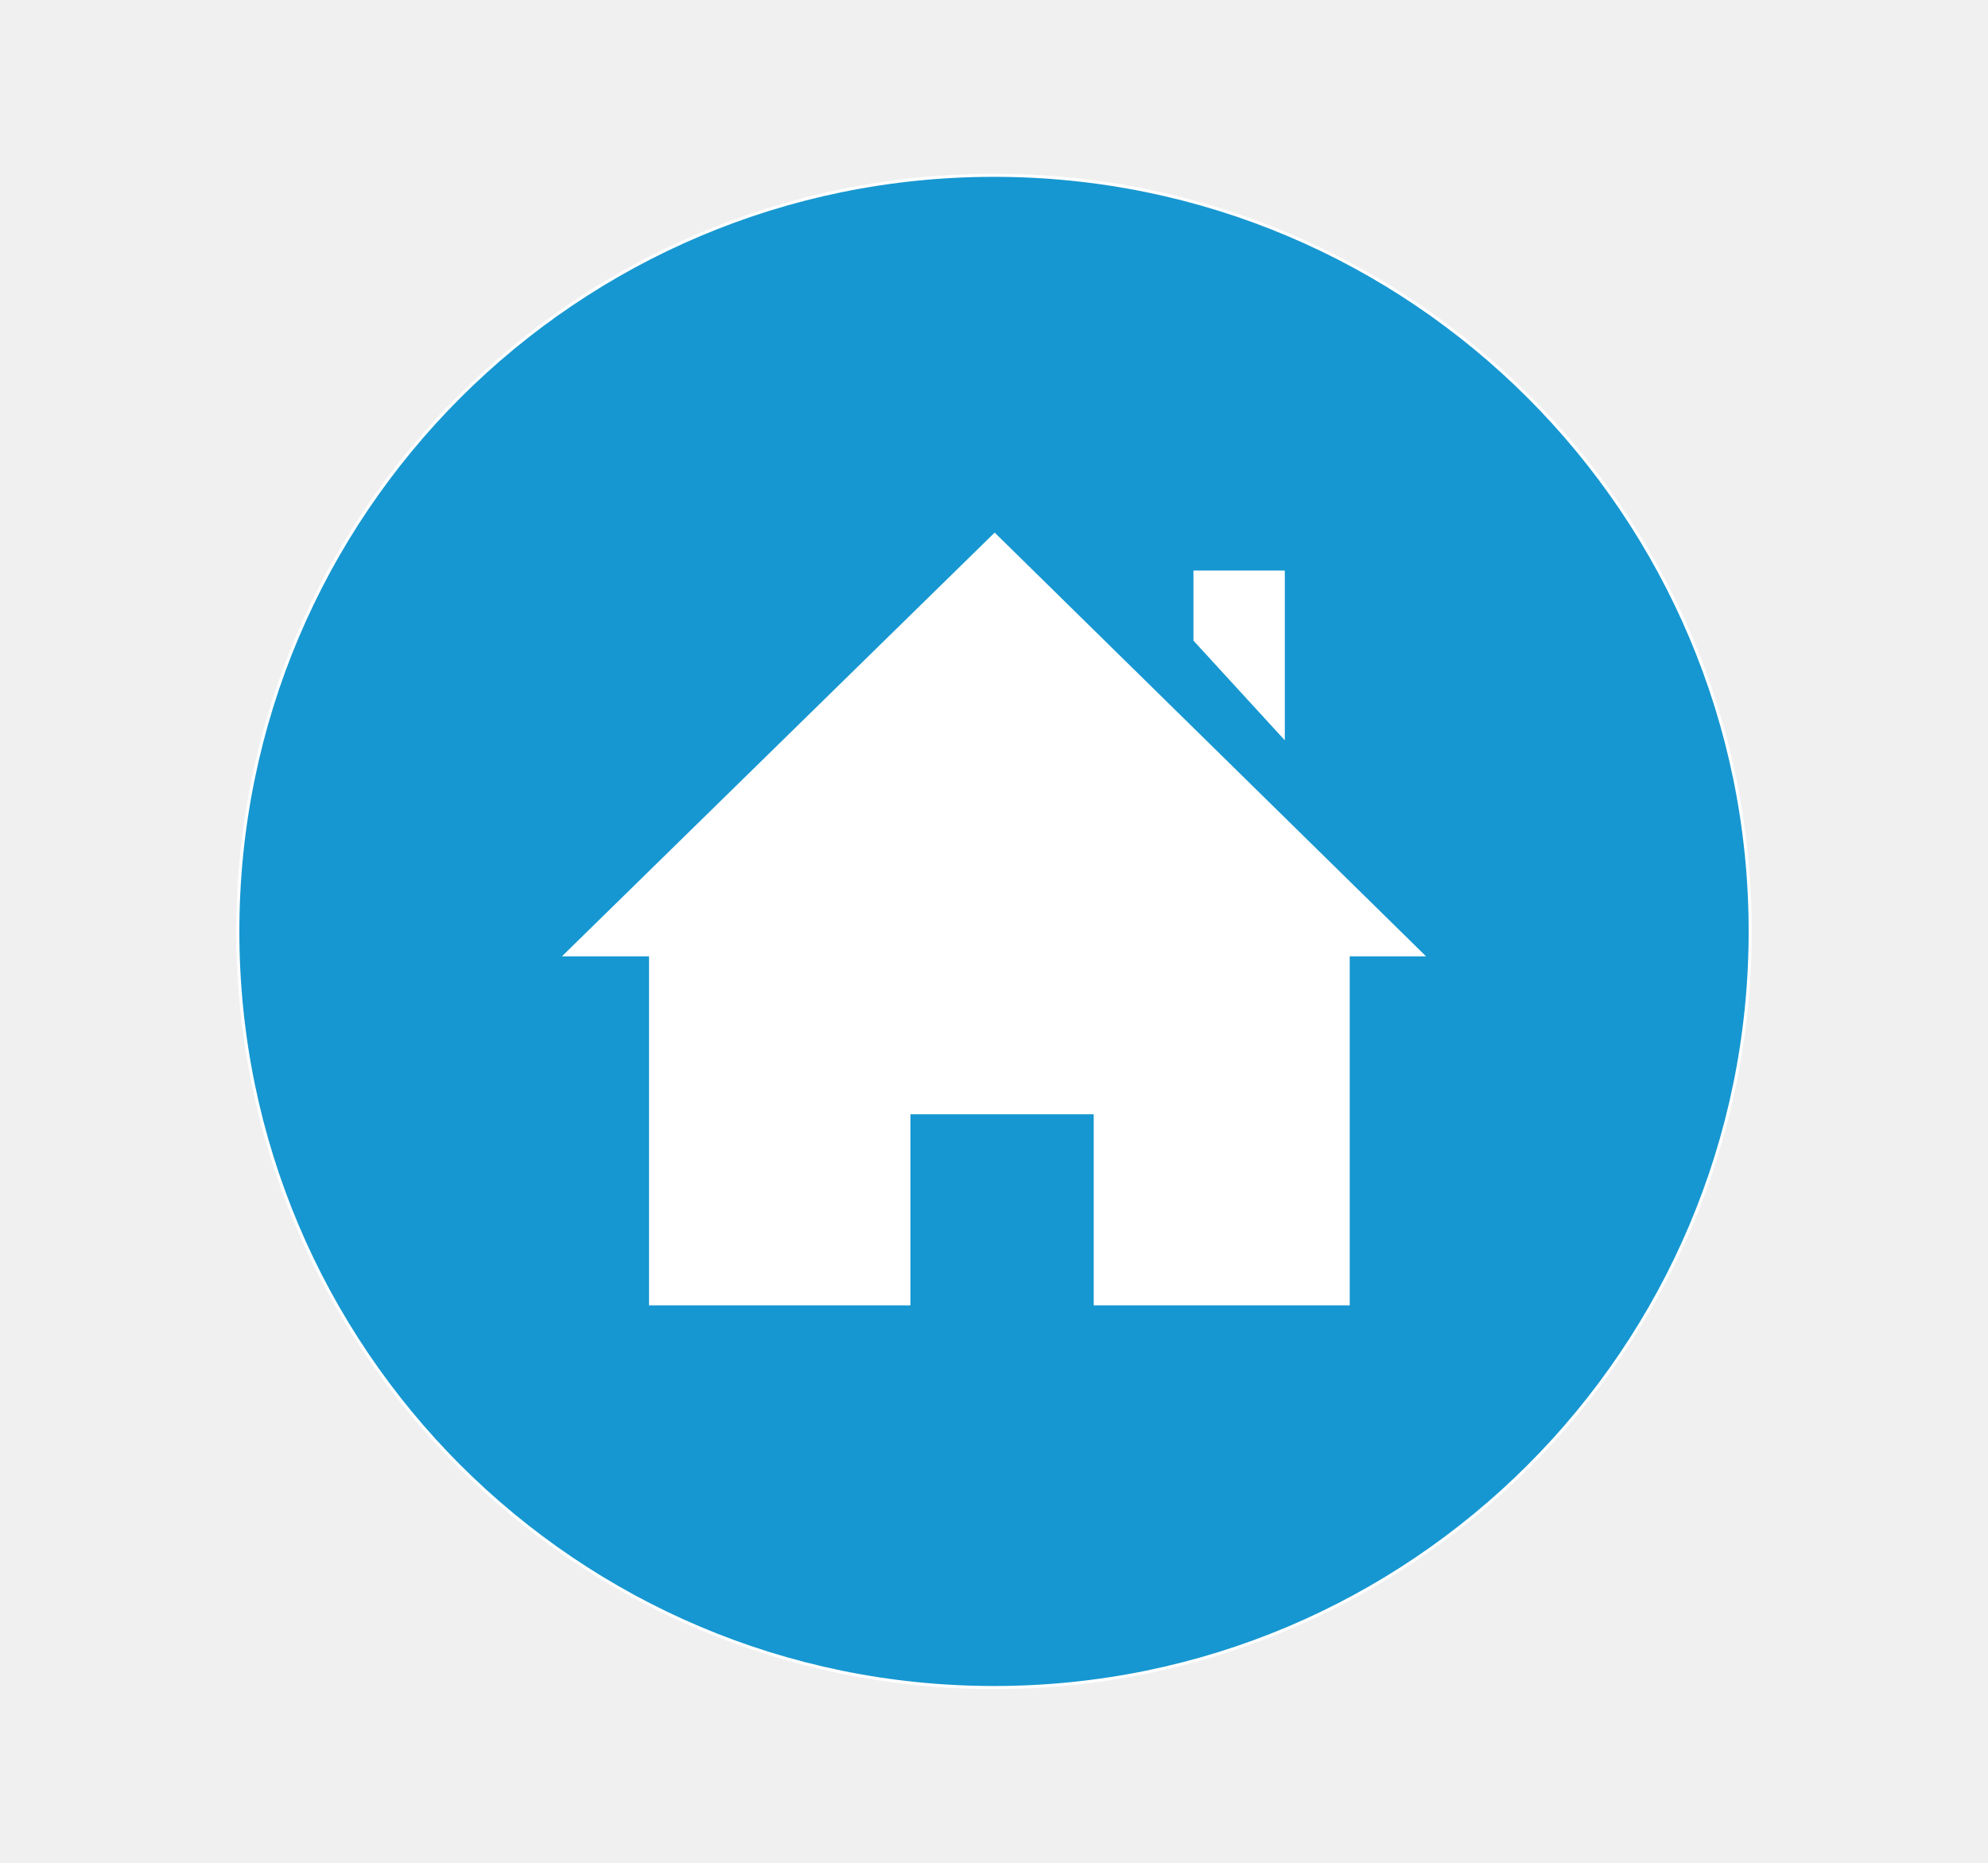
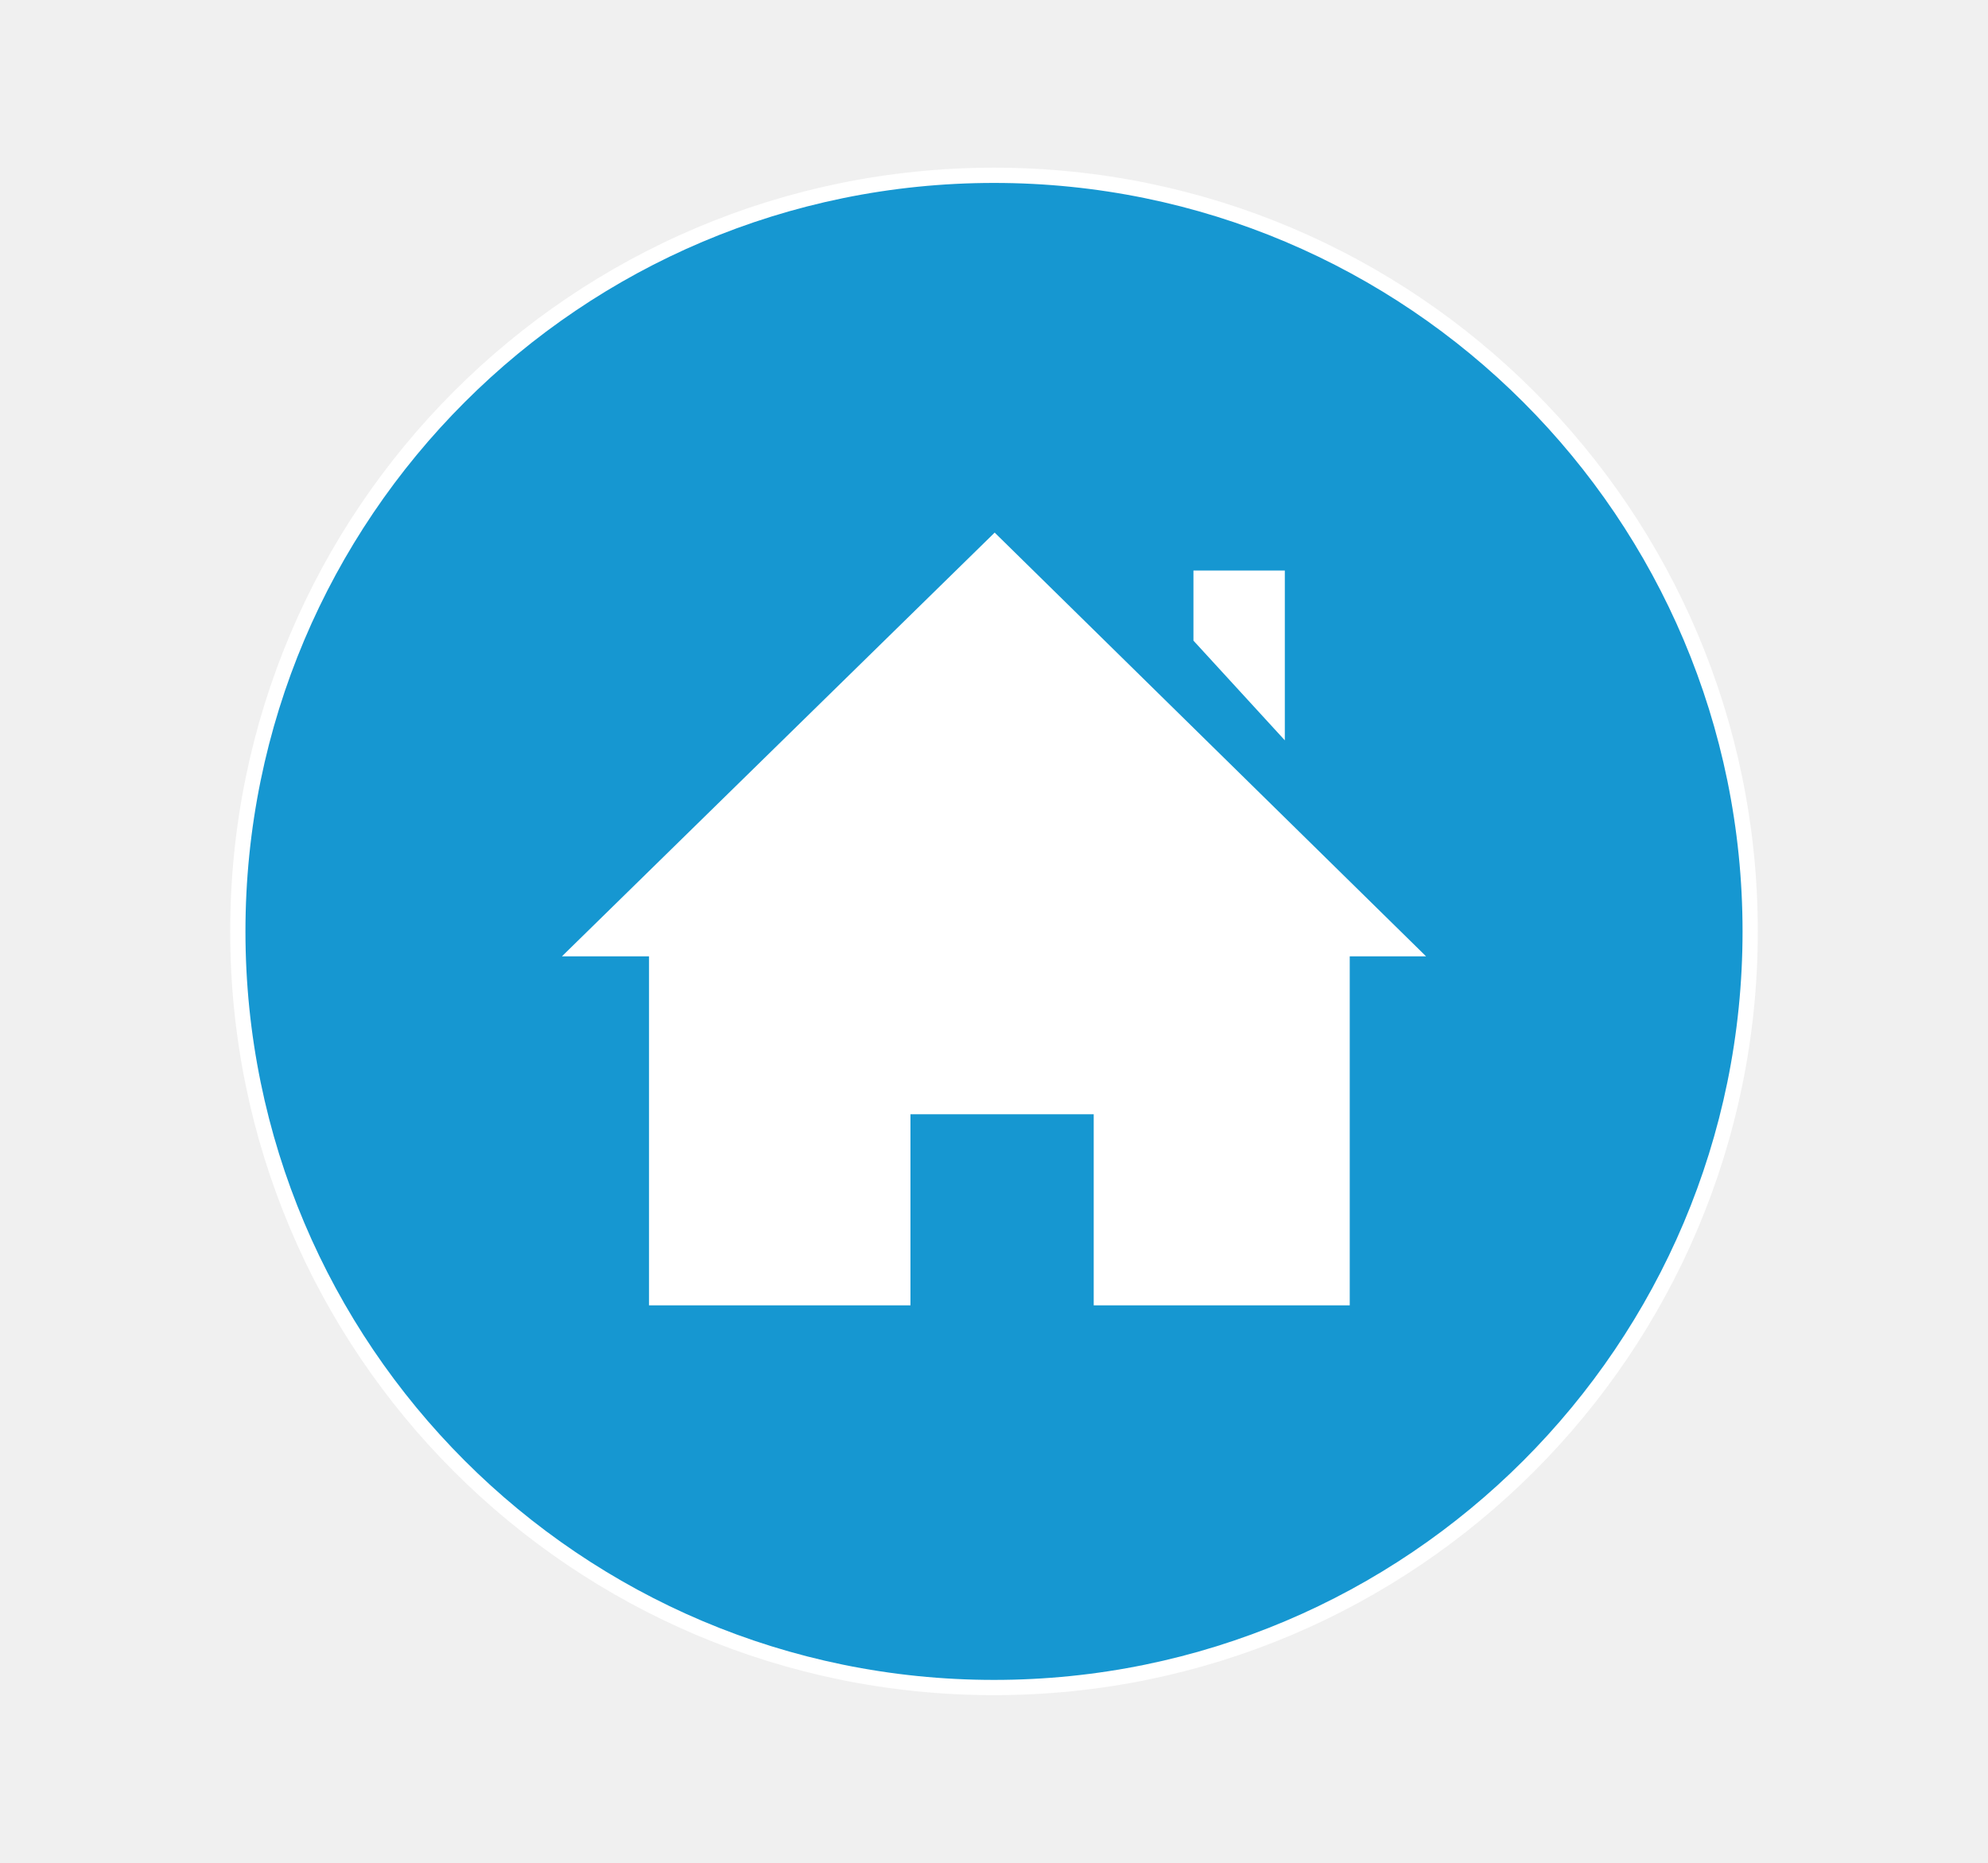
<svg xmlns="http://www.w3.org/2000/svg" version="1.1" id="Laag_1" x="0px" y="0px" viewBox="0 0 652 611" style="enable-background:new 0 0 652 611;" xml:space="preserve">
  <style type="text/css">
- 	.st0{fill:#1697D1;stroke:#FFFFFF;stroke-miterlimit:10;}
+ 	.st0{fill:#1697D1;stroke:#FFFFFF;stroke-width:5;stroke-miterlimit:10;}
	.st1{fill:#FFFFFF;}
</style>
  <g>
    <circle class="st0" cx="326" cy="305.5" r="248" />
    <g>
      <polygon class="st1" points="326.22,174.69 184.29,313.68 212.86,313.68 212.86,428.14 298.6,428.14 298.6,365.46 358.7,365.46     358.7,428.14 442.67,428.14 442.67,313.68 467.71,313.68   " />
      <polygon class="st1" points="391.41,210.12 391.41,187.13 421.38,187.13 421.38,242.82   " />
    </g>
  </g>
</svg>
